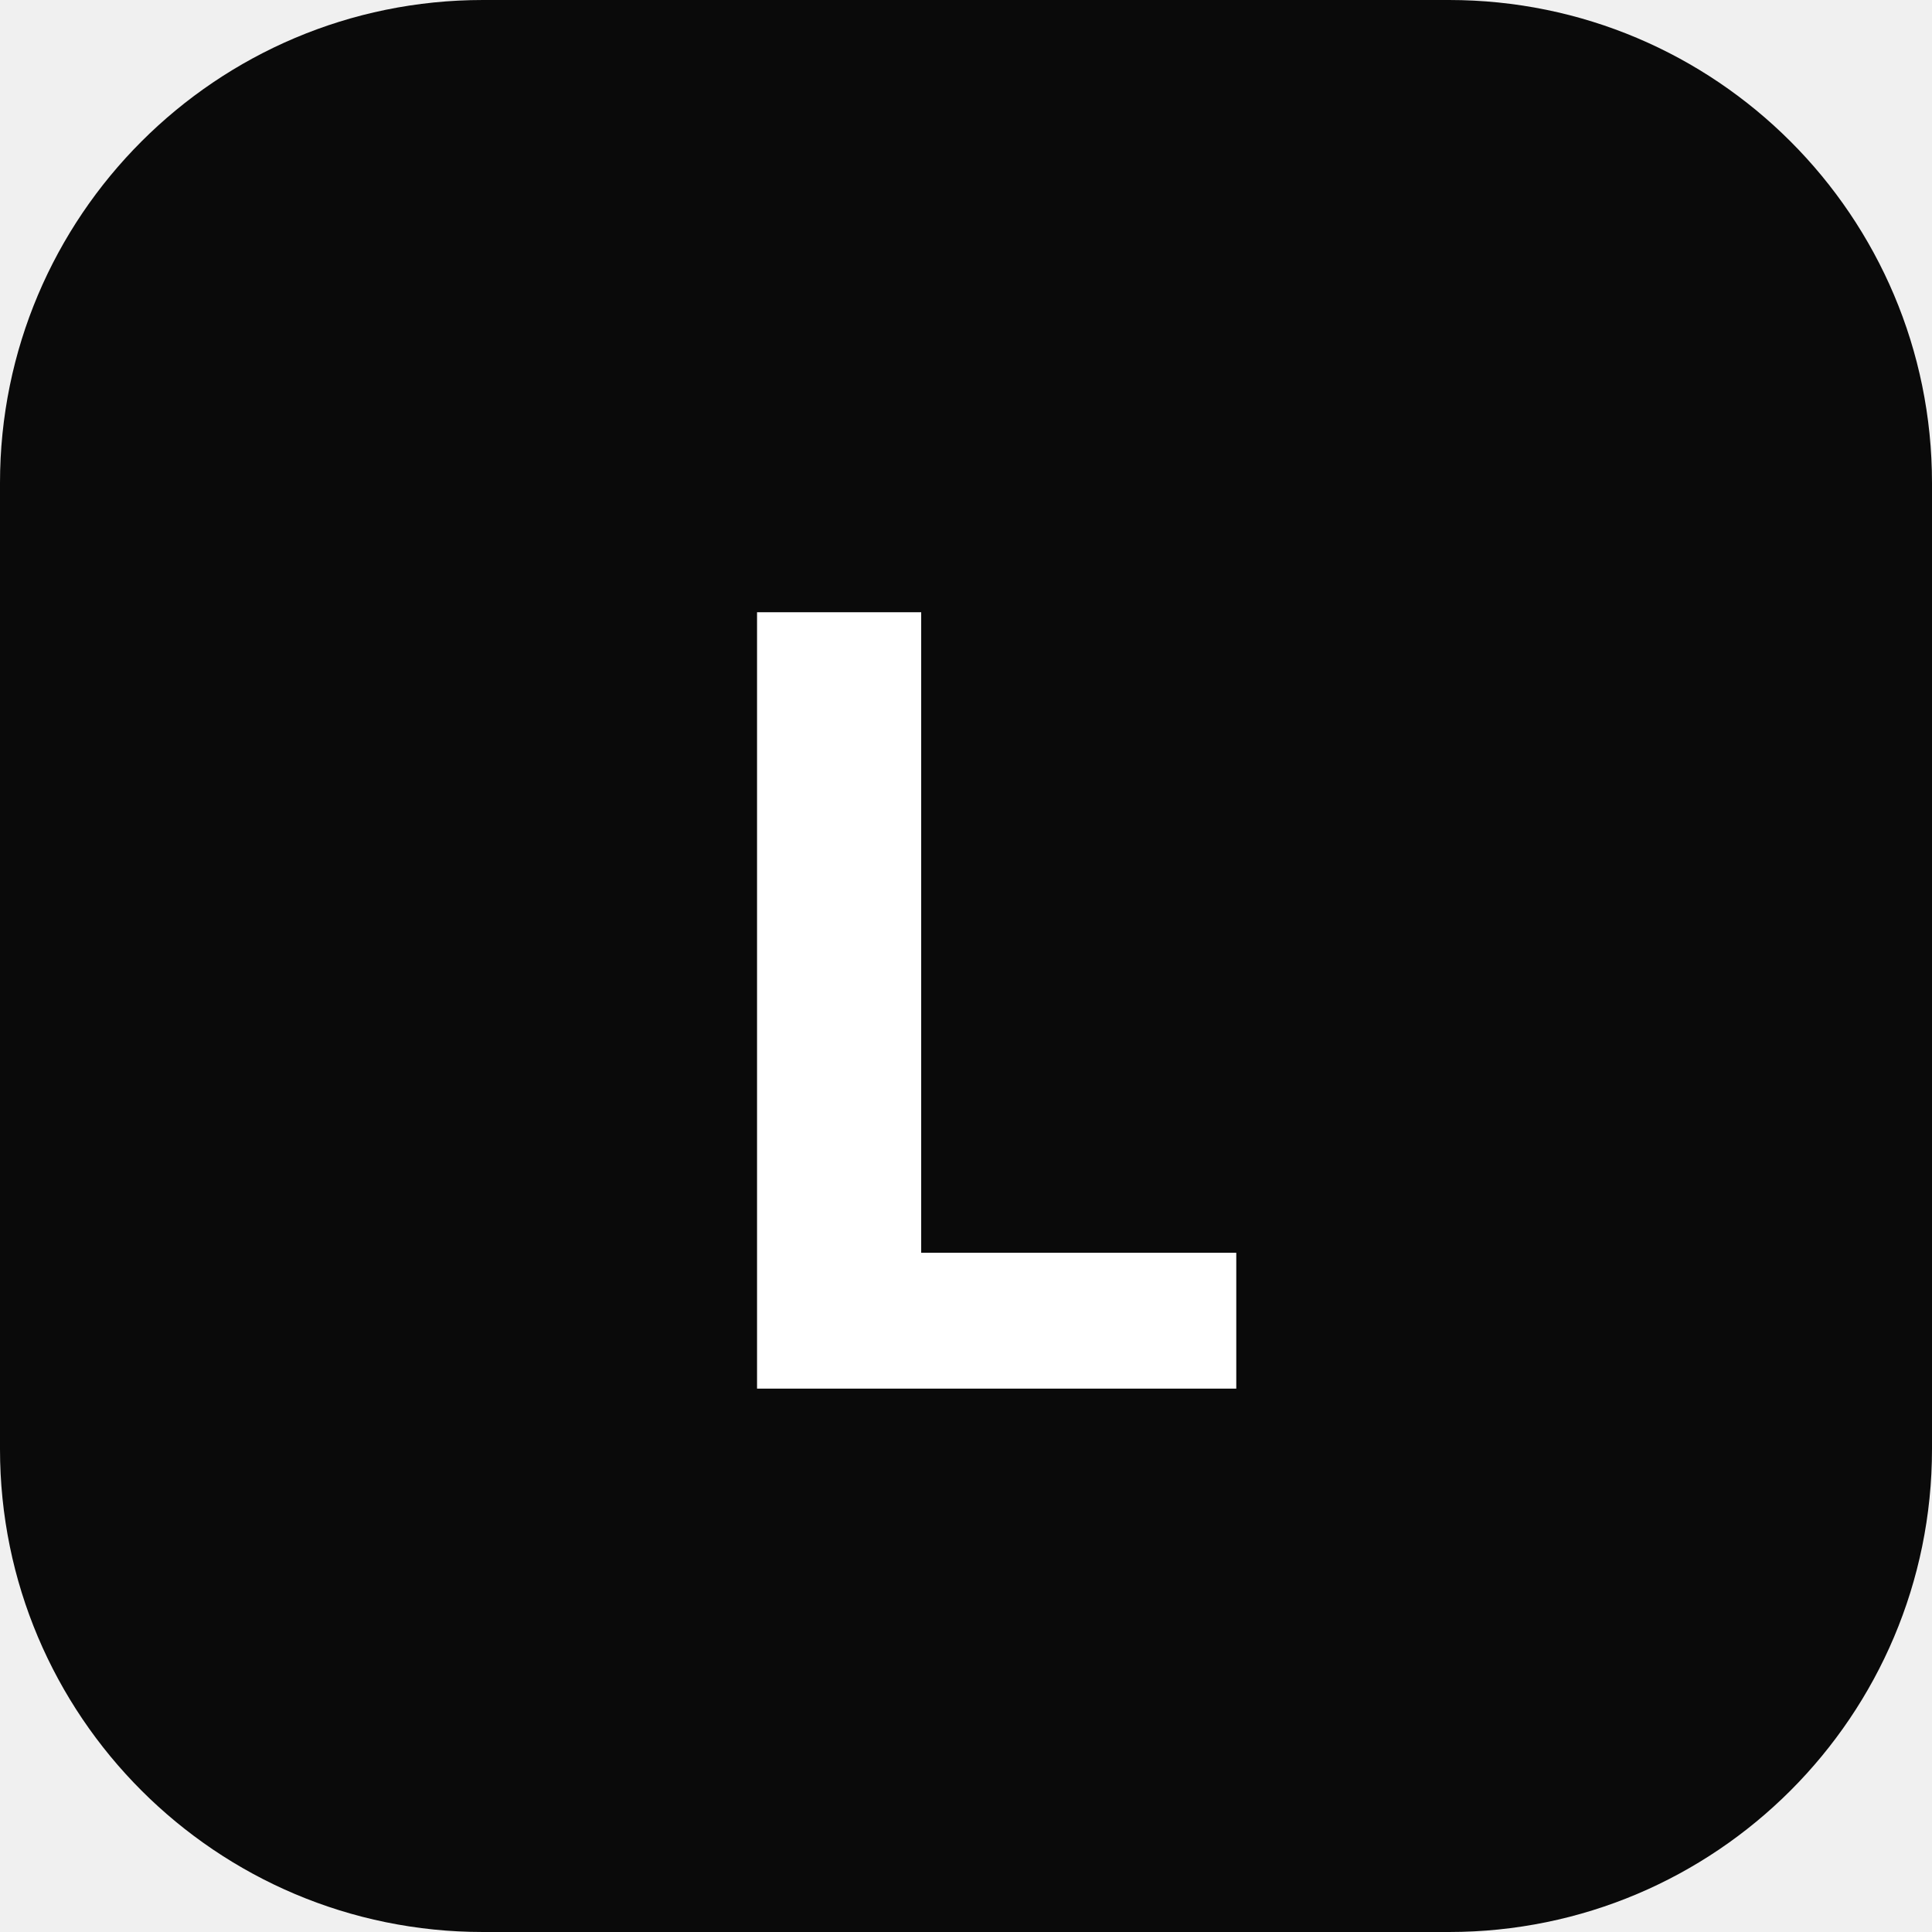
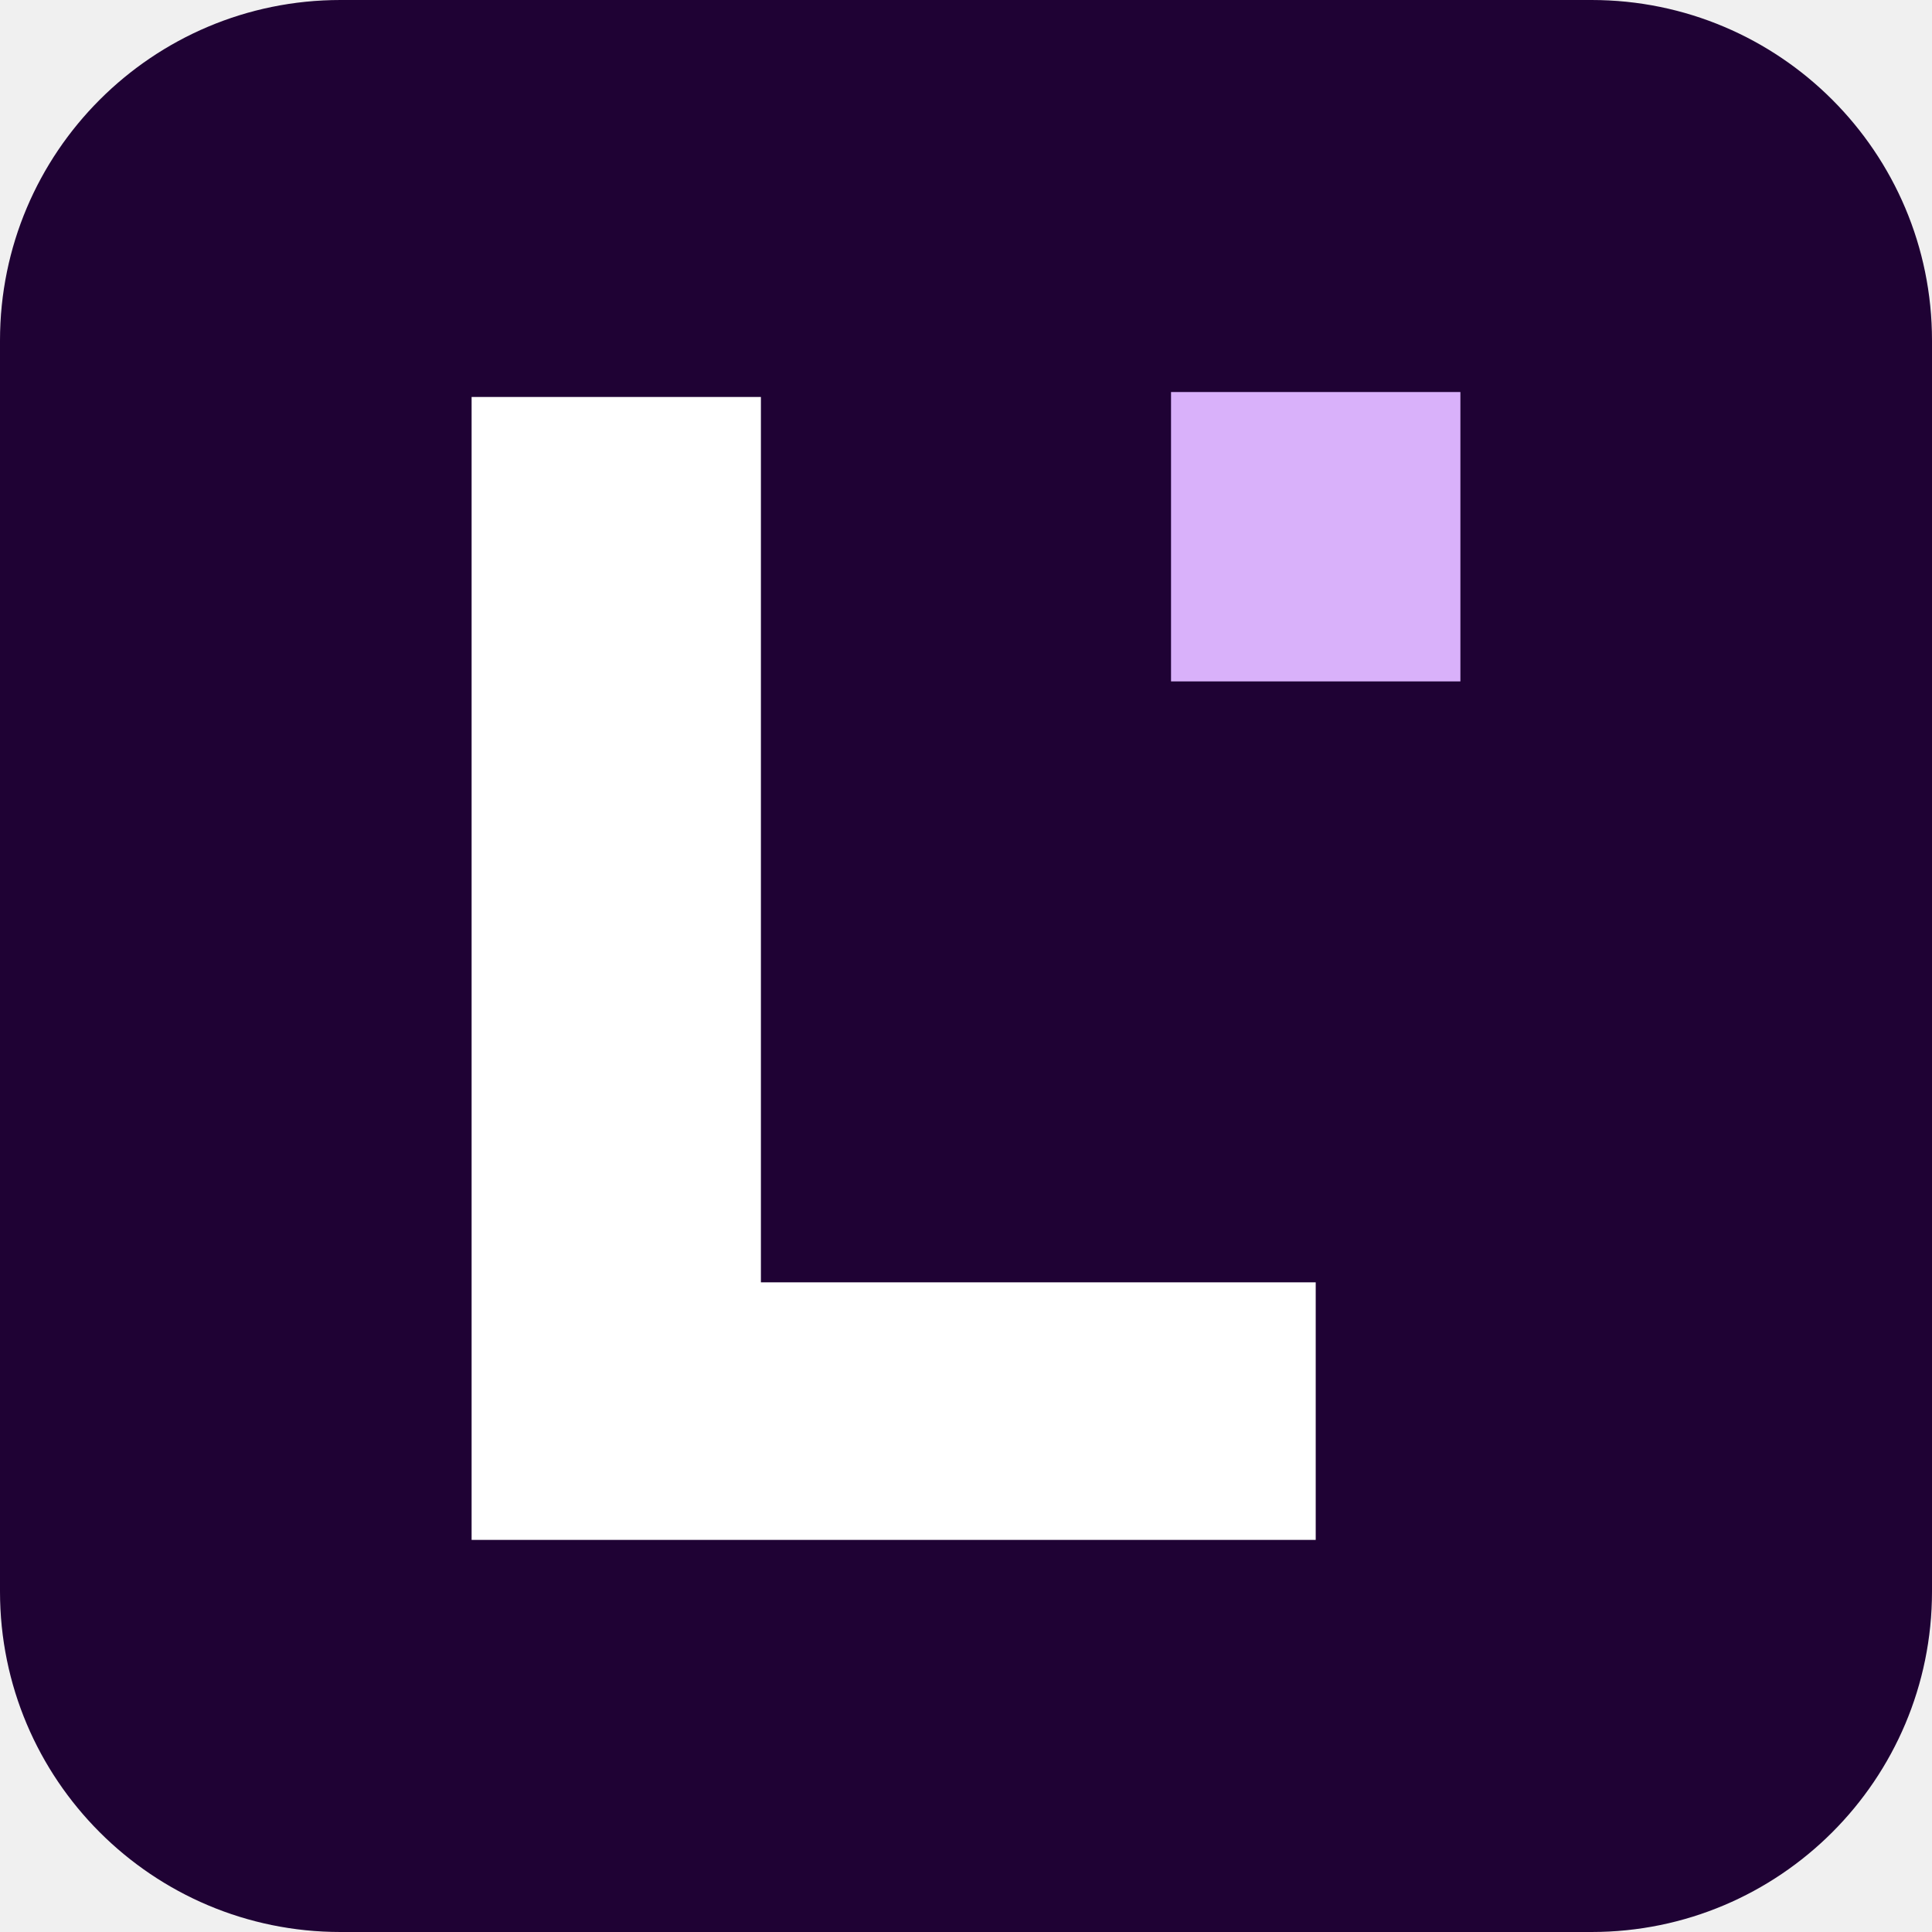
- <svg xmlns="http://www.w3.org/2000/svg" viewBox="0 0 32 32">
-   <rect width="32" height="32" rx="8" fill="#0a0a0a" />
-   <text x="16" y="23" text-anchor="middle" font-size="18" font-family="system-ui, sans-serif" font-weight="600" fill="white">L</text>
+ <svg xmlns="http://www.w3.org/2000/svg" id="Layer_1" version="1.1" viewBox="0 0 281.89 281.89">
+   <defs>
+     <style>
+       .st0 {
+         fill: #fff;
+       }
+ 
+       .st1 {
+         fill: #d9b1fa;
+       }
+ 
+       .st2 {
+         fill: #1f0234;
+       }
+     </style>
+   </defs>
+   <rect class="st2" width="281.89" height="281.89" rx="49.68" ry="49.68" />
+   <g>
+     <polygon class="st0" points="111.02 57.92 68.81 57.92 68.81 224.68 191.97 224.68 191.97 187.1 111.02 187.1 111.02 57.92" />
+     <rect class="st1" x="170.86" y="57.2" width="42.22" height="42.22" />
+   </g>
</svg>
